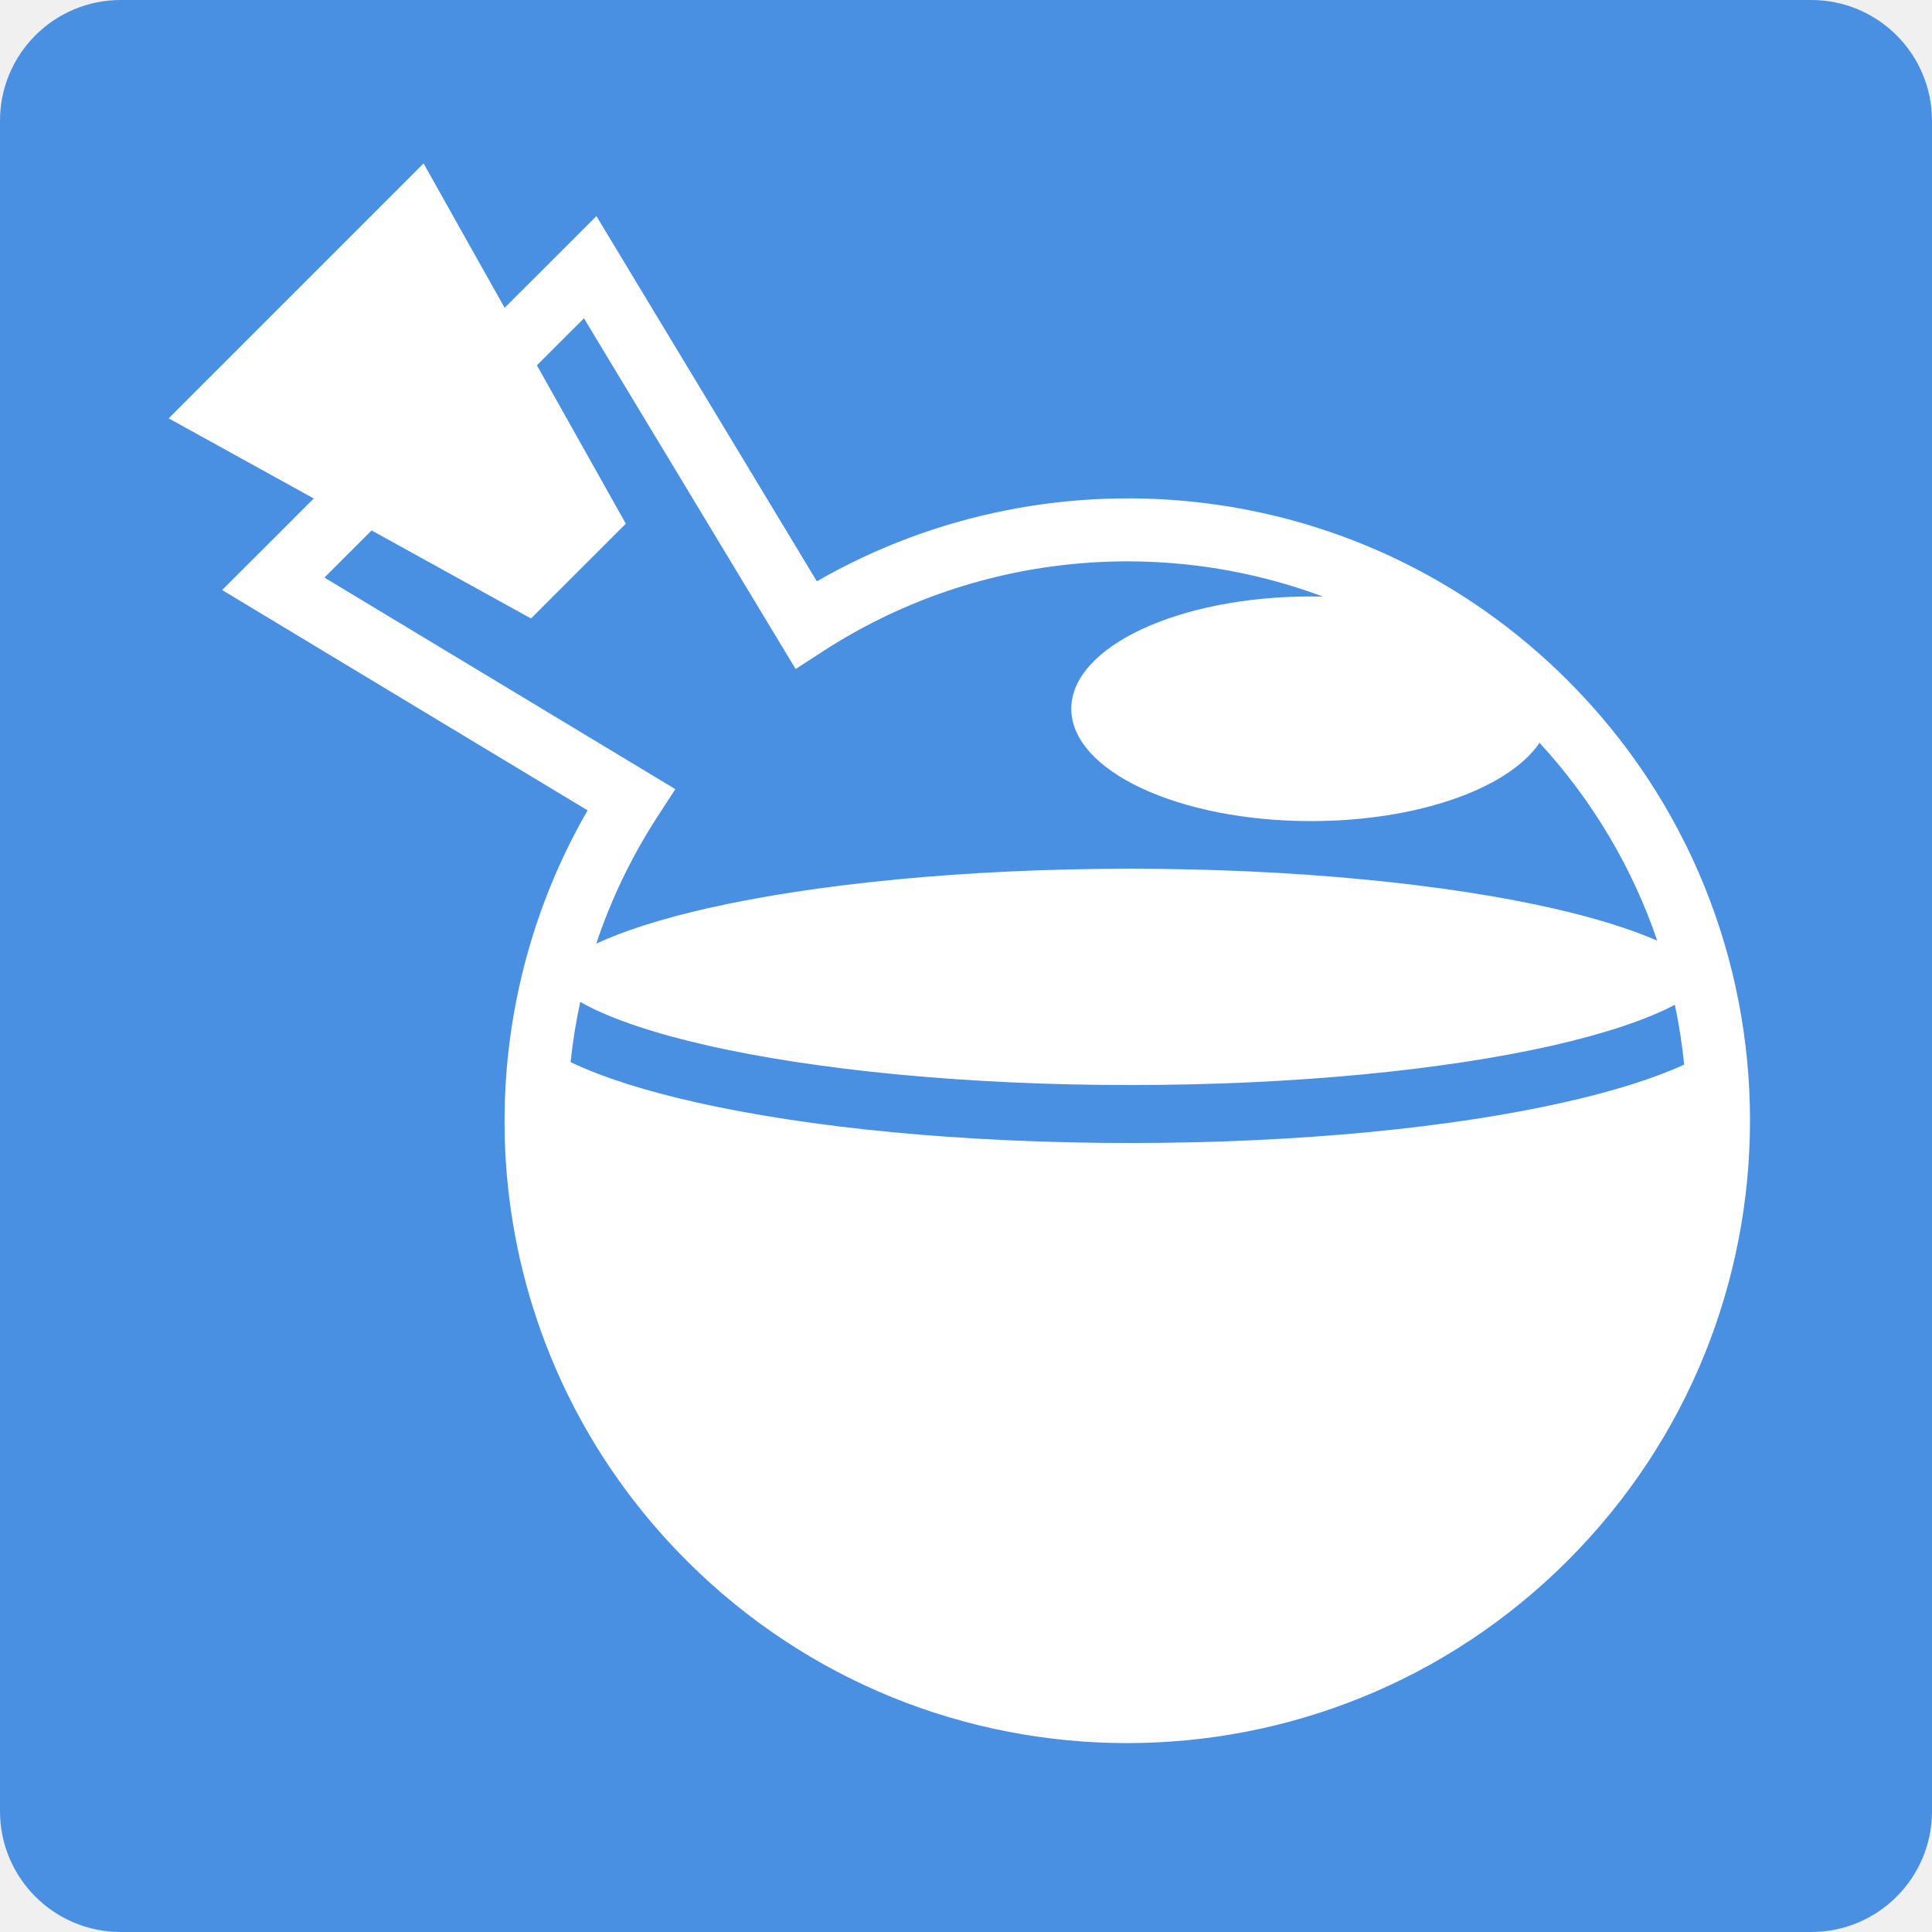
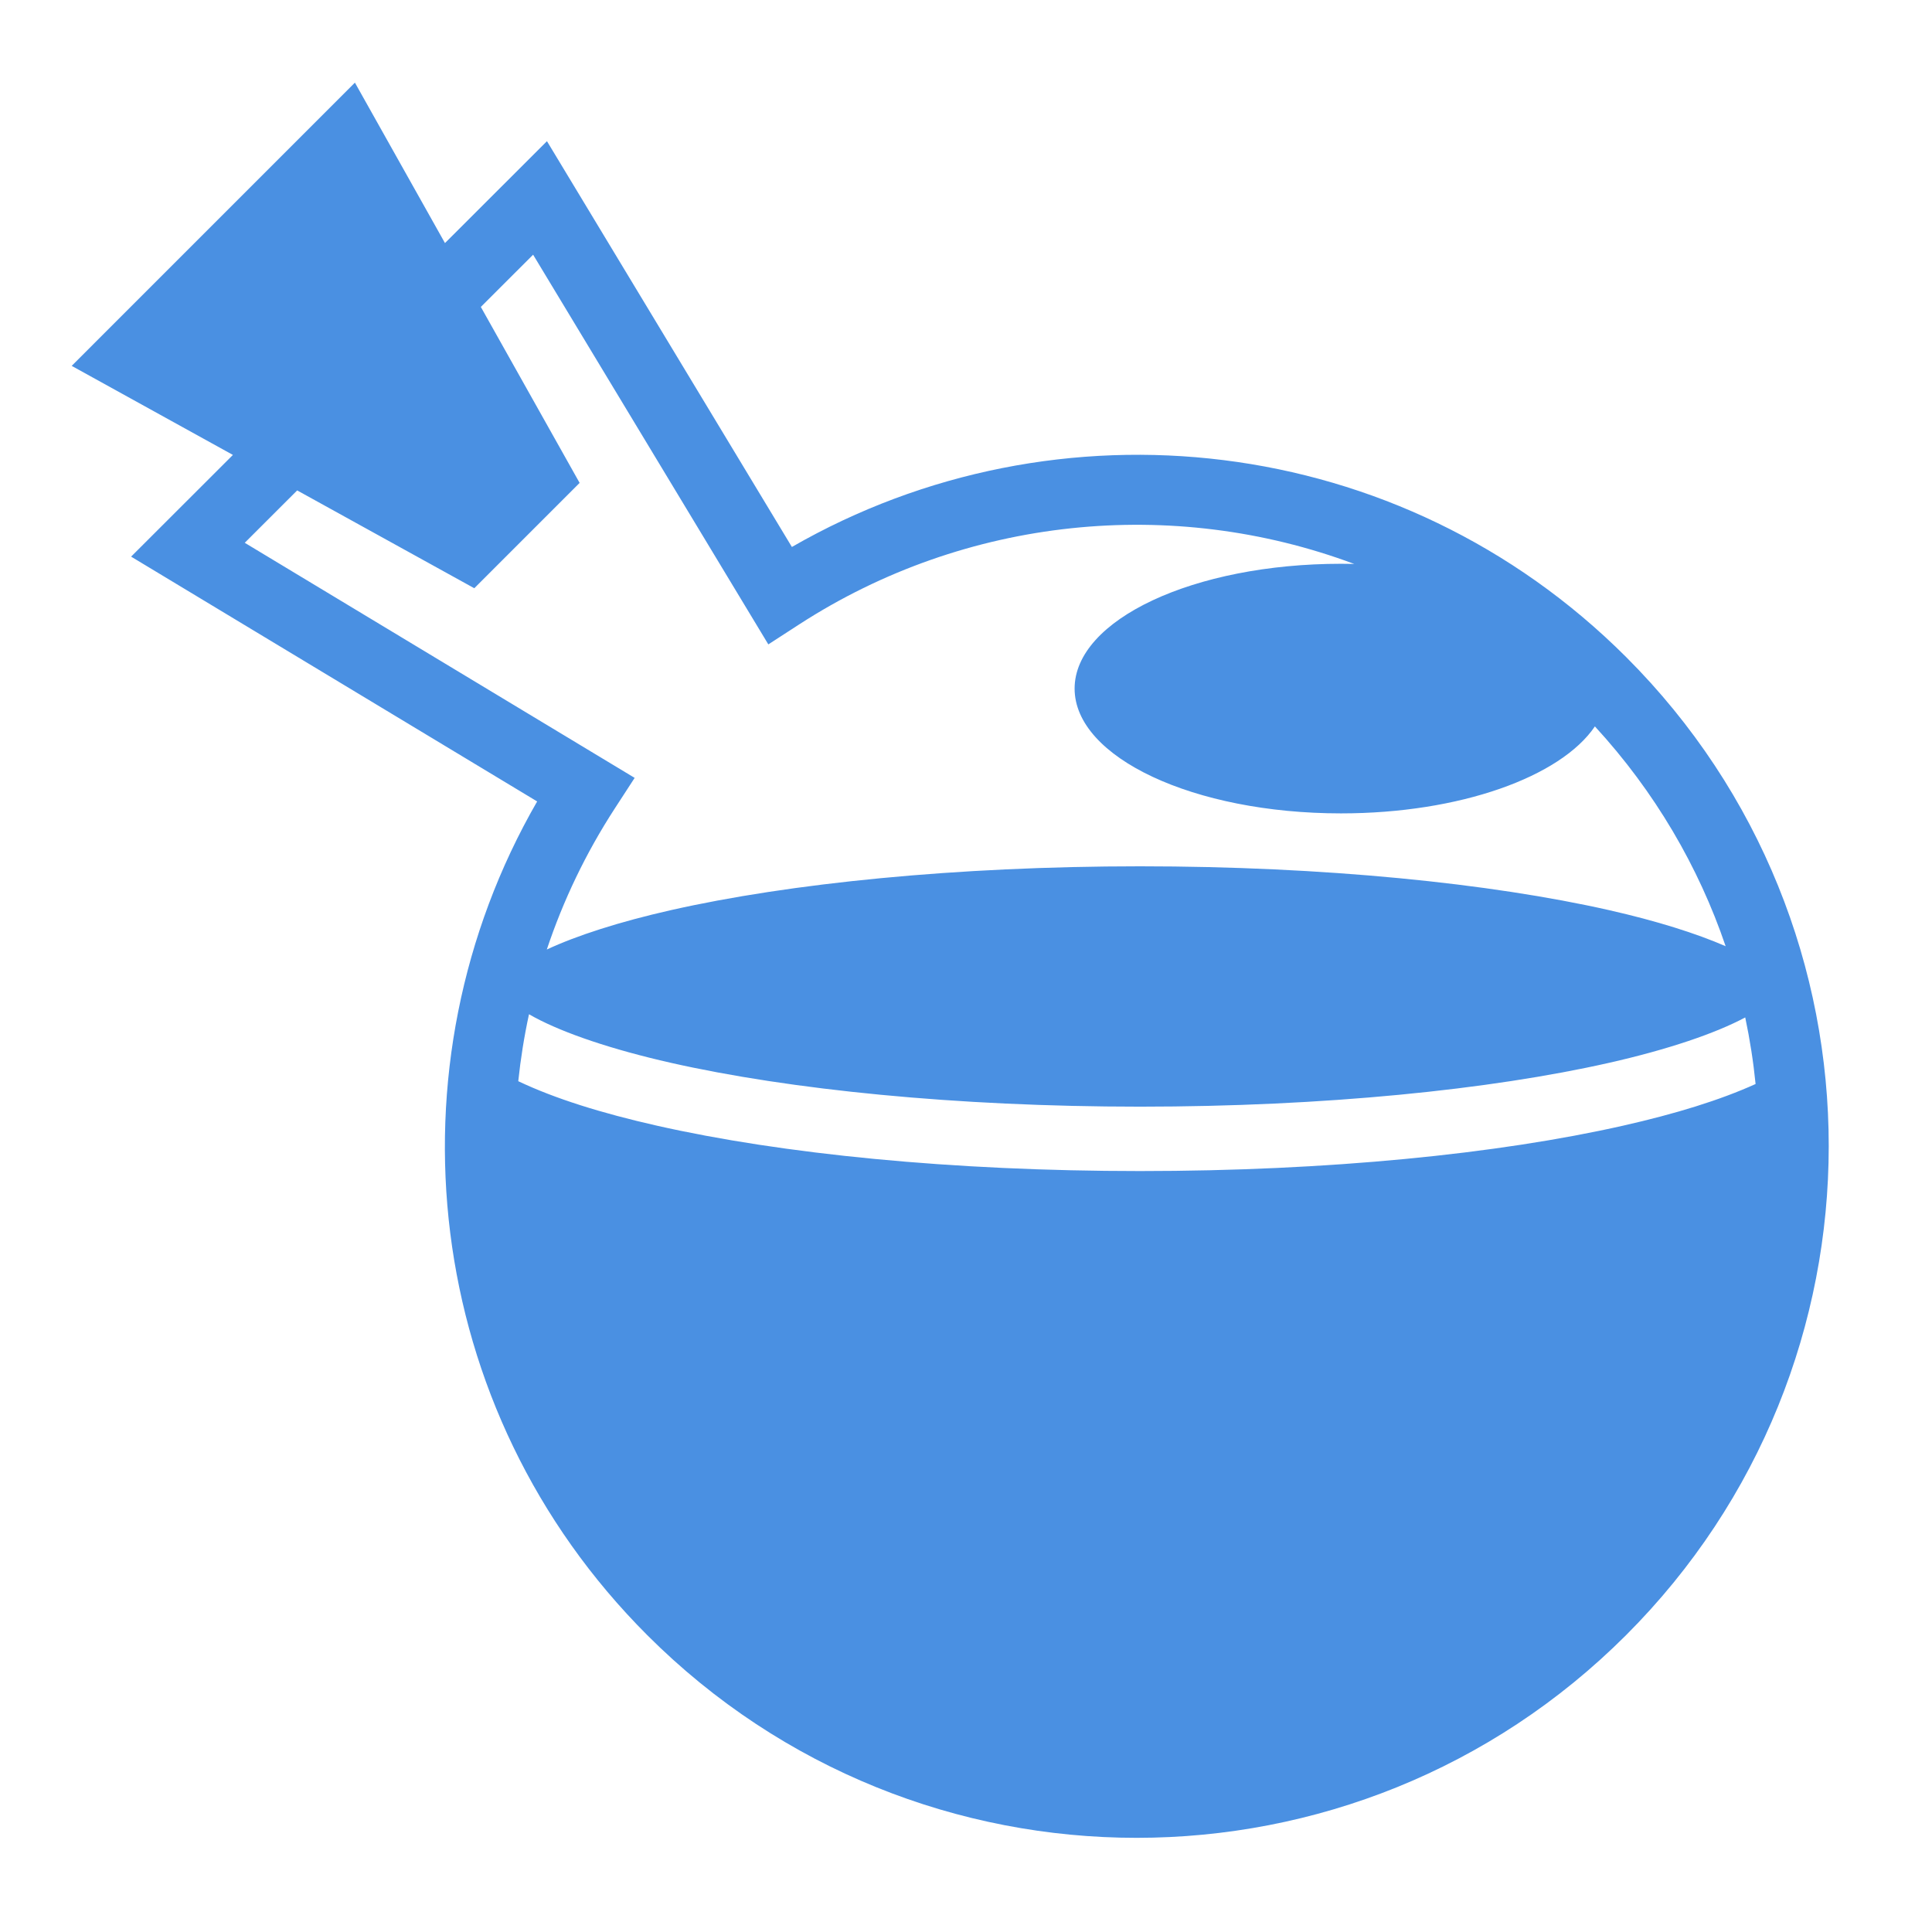
<svg xmlns="http://www.w3.org/2000/svg" style="height: 512px; width: 512px;" viewBox="0 0 512 512">
-   <rect fill="#4a90e2" fill-opacity="1" height="512" width="512" rx="32" ry="32" />
-   <g class="" style="touch-action: none;" transform="translate(2,-2)">
-     <path d="M94.055 21.9L18.998 96.96l42.727 23.6-26.98 26.952L142.35 212.39c-40.443 70.148-30.72 161.07 29.2 220.958 71.605 71.606 187.737 71.587 259.356 0 71.62-71.587 71.642-187.654.037-259.22-59.915-59.878-150.896-69.57-221.084-29.177L144.95 37.415l-8.44 8.432-18.588 18.57L94.055 21.9zm47.224 45.598l62.337 103.275 8.098-5.248c44.21-28.663 99.014-34.044 147.166-16.078-1.16-.026-2.328-.04-3.503-.04-38.988 0-70.594 14.807-70.594 33.073 0 18.27 31.606 33.075 70.594 33.075 31.53 0 58.225-9.684 67.287-23.05 15.942 17.34 27.492 37.224 34.65 58.253-7.76-3.387-18.28-6.706-30.902-9.563-31.383-7.1-75.547-11.615-124.305-11.615-48.757 0-92.92 4.514-124.304 11.615-13.71 3.102-24.997 6.75-32.893 10.438 4.34-12.997 10.343-25.568 18.018-37.383l5.263-8.104-103.33-62.3 13.894-13.88 46.937 25.923 27.914-27.915-26.18-46.635 13.855-13.842zm-1.087 201.287c.482.28.982.56 1.506.84 7.89 4.22 20.41 8.487 36.103 12.037 31.383 7.1 75.547 11.615 124.304 11.615 48.758 0 92.922-4.514 124.305-11.615 15.687-3.55 28.203-7.813 36.094-12.033 1.236 5.837 2.153 11.727 2.746 17.643-9.432 4.277-21.204 7.893-35.074 11.032-33.205 7.513-78.27 12.037-128.07 12.037-49.802 0-94.866-4.524-128.07-12.037-14.67-3.32-27-7.17-36.69-11.776.625-5.952 1.57-11.876 2.845-17.745z" fill="#fff" fill-opacity="1" transform="translate(25.6, 25.6) scale(0.9, 0.9) rotate(0, 256, 256)" />
+   <path d="M0 0h512v512H0z" fill="#ffffff" fill-opacity="1" />
+   <g class="" style="touch-action: none;" transform="translate(0,0)">
+     <path d="M94.055 21.9L18.998 96.96l42.727 23.6-26.98 26.952L142.35 212.39c-40.443 70.148-30.72 161.07 29.2 220.958 71.605 71.606 187.737 71.587 259.356 0 71.62-71.587 71.642-187.654.037-259.22-59.915-59.878-150.896-69.57-221.084-29.177L144.95 37.415l-8.44 8.432-18.588 18.57L94.055 21.9zm47.224 45.598l62.337 103.275 8.098-5.248c44.21-28.663 99.014-34.044 147.166-16.078-1.16-.026-2.328-.04-3.503-.04-38.988 0-70.594 14.807-70.594 33.073 0 18.27 31.606 33.075 70.594 33.075 31.53 0 58.225-9.684 67.287-23.05 15.942 17.34 27.492 37.224 34.65 58.253-7.76-3.387-18.28-6.706-30.902-9.563-31.383-7.1-75.547-11.615-124.305-11.615-48.757 0-92.92 4.514-124.304 11.615-13.71 3.102-24.997 6.75-32.893 10.438 4.34-12.997 10.343-25.568 18.018-37.383l5.263-8.104-103.33-62.3 13.894-13.88 46.937 25.923 27.914-27.915-26.18-46.635 13.855-13.842zm-1.087 201.287c.482.28.982.56 1.506.84 7.89 4.22 20.41 8.487 36.103 12.037 31.383 7.1 75.547 11.615 124.304 11.615 48.758 0 92.922-4.514 124.305-11.615 15.687-3.55 28.203-7.813 36.094-12.033 1.236 5.837 2.153 11.727 2.746 17.643-9.432 4.277-21.204 7.893-35.074 11.032-33.205 7.513-78.27 12.037-128.07 12.037-49.802 0-94.866-4.524-128.07-12.037-14.67-3.32-27-7.17-36.69-11.776.625-5.952 1.57-11.876 2.845-17.745z" fill="#4a90e2" fill-opacity="1" />
  </g>
</svg>
